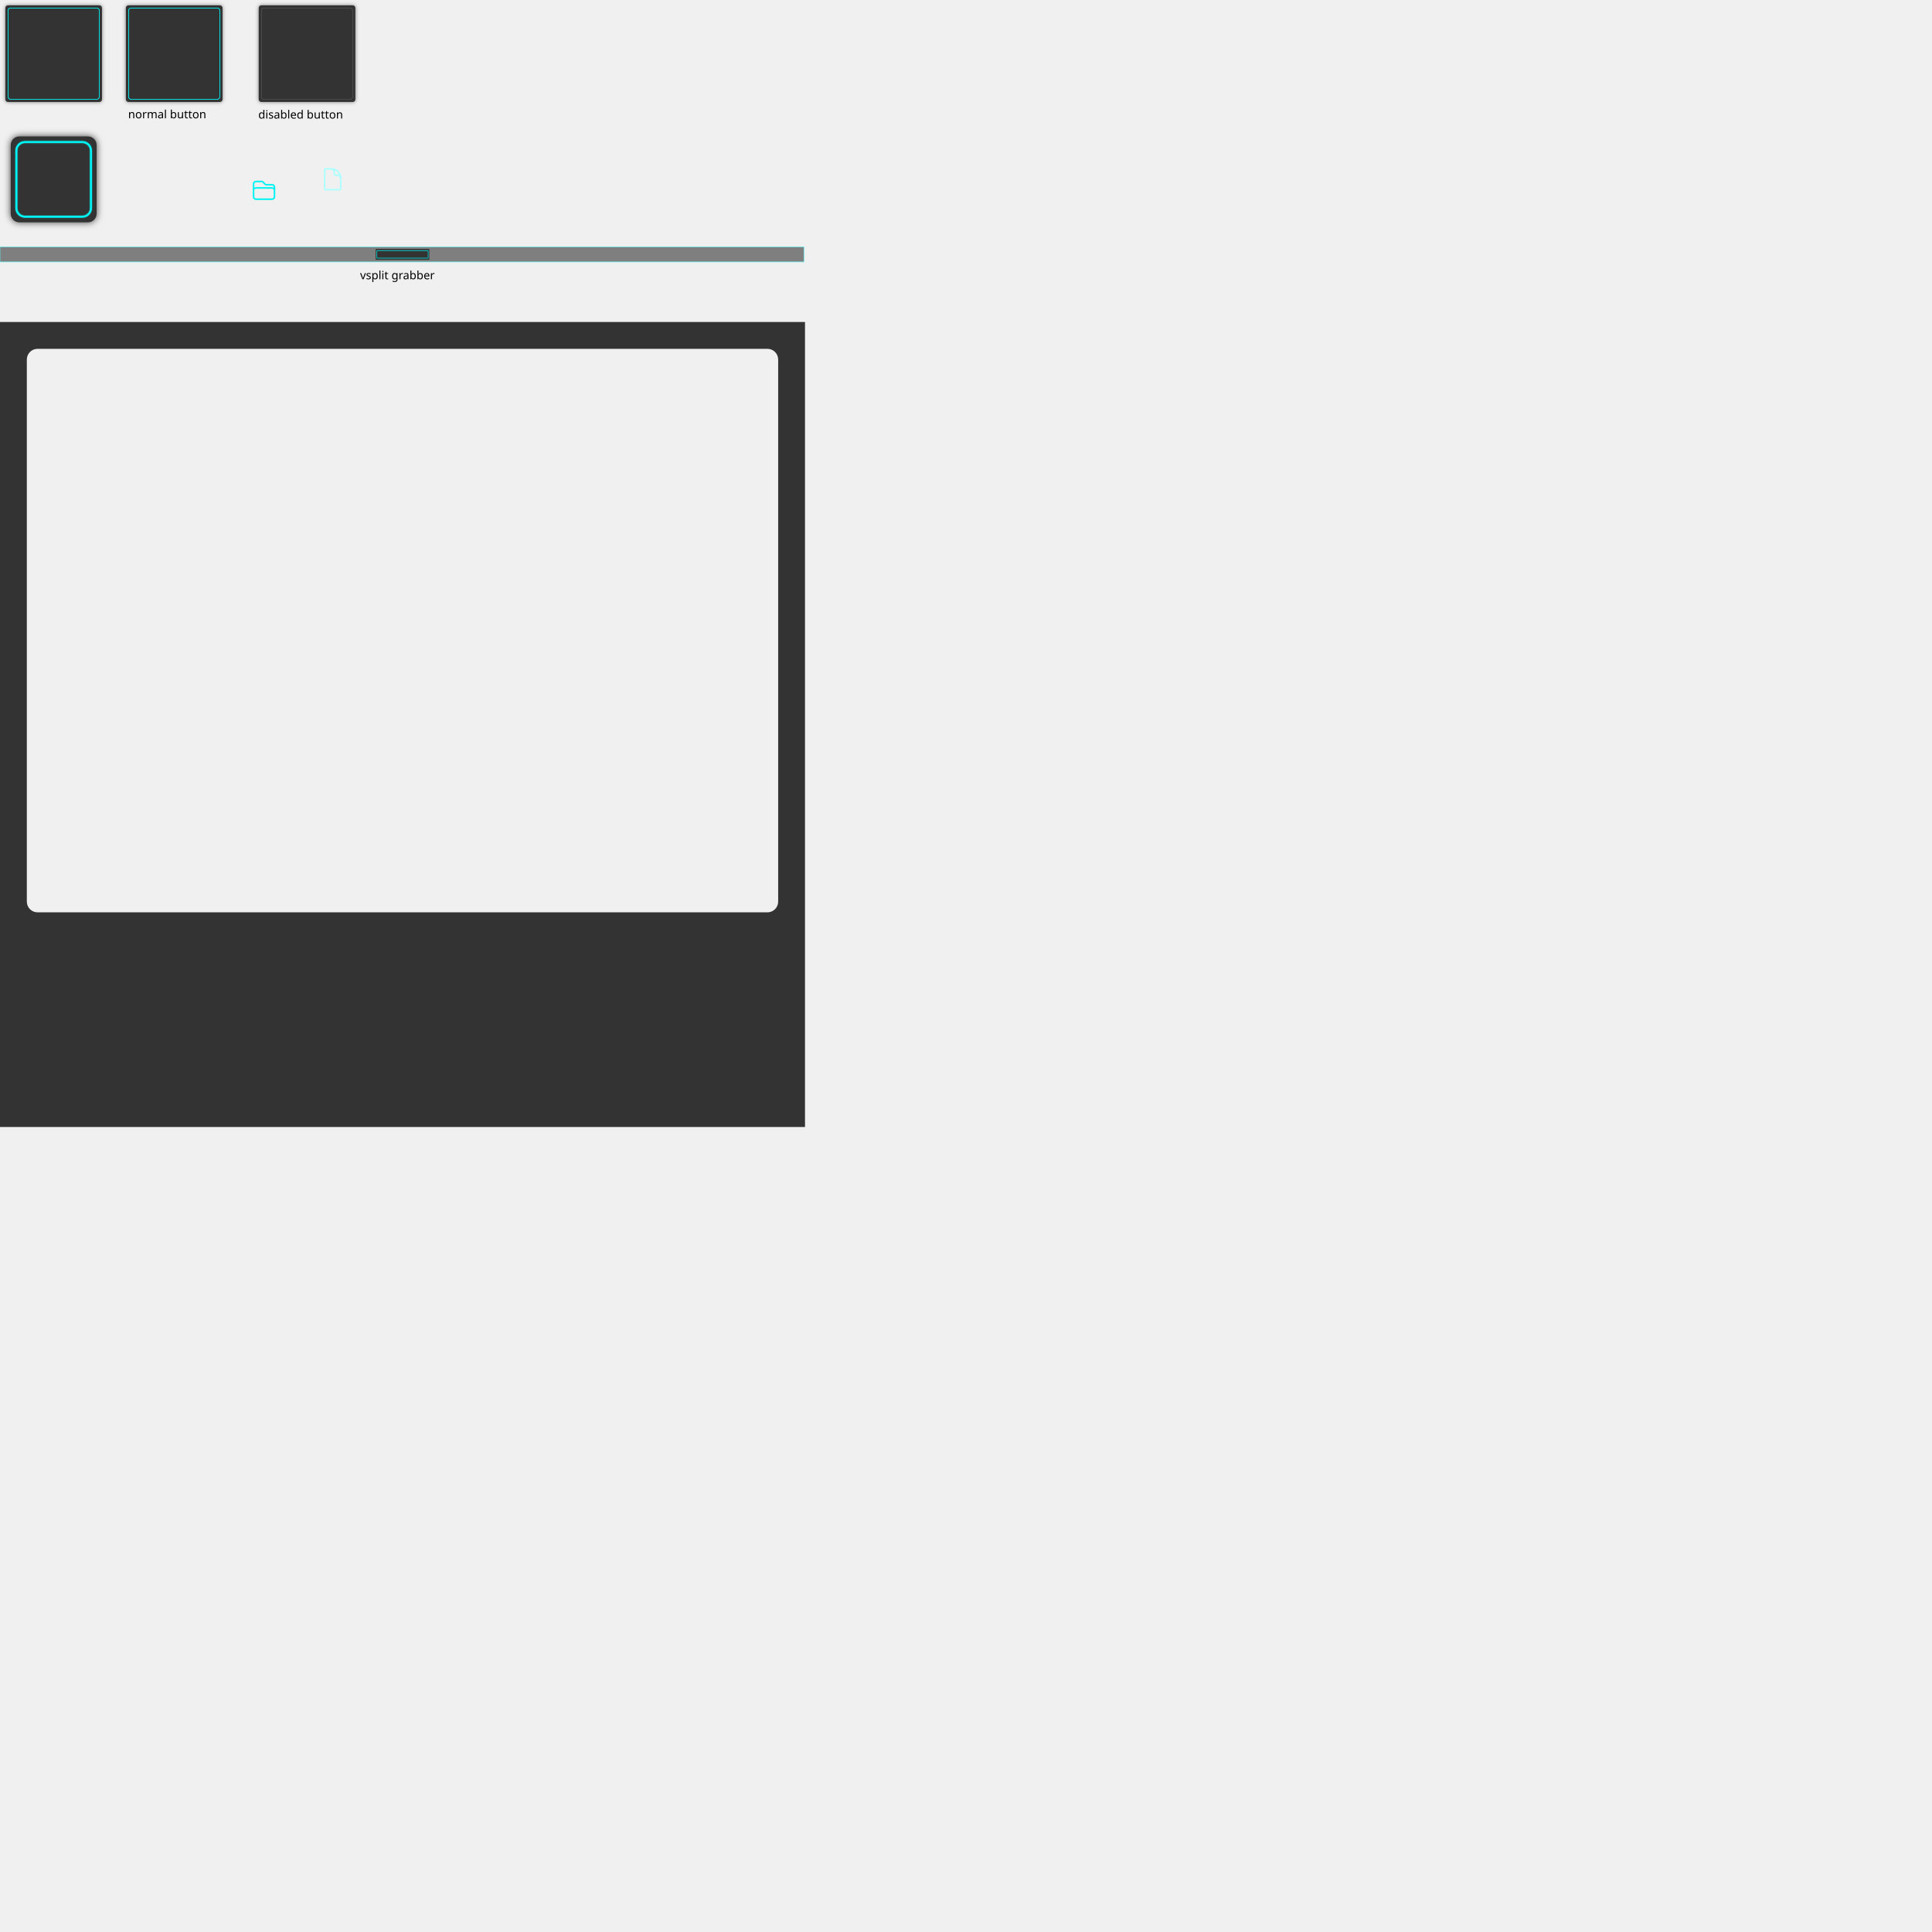
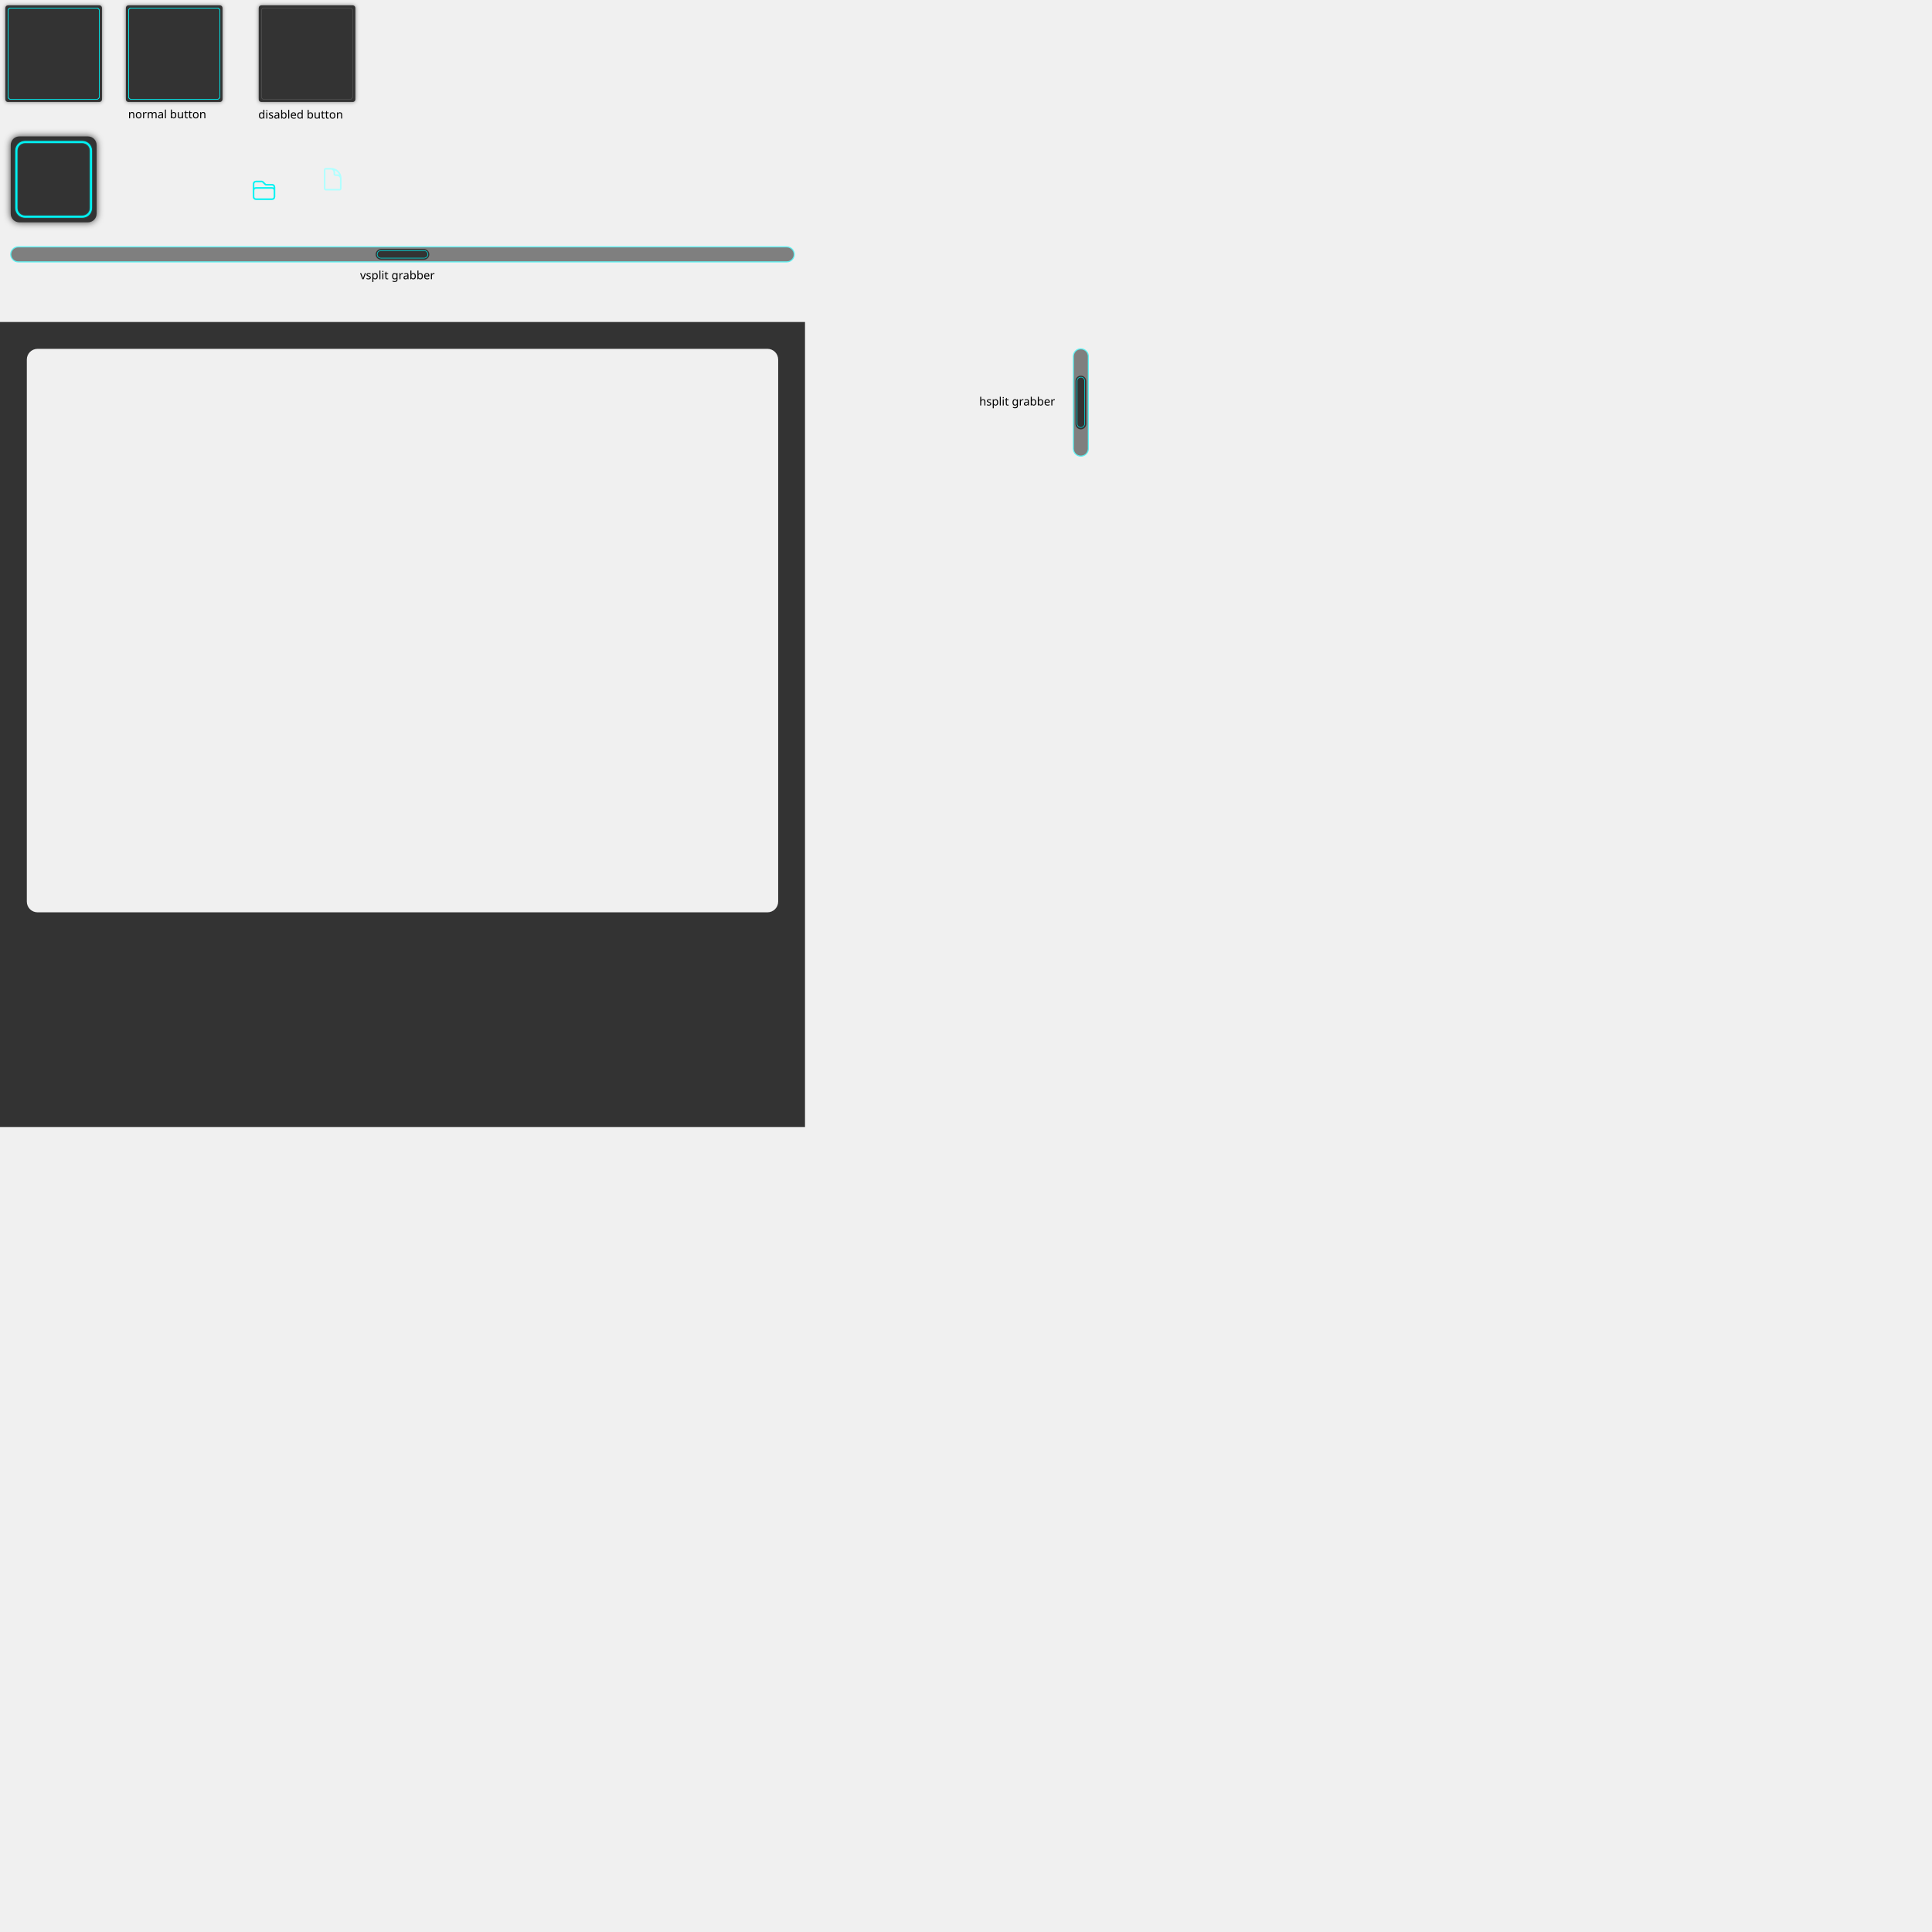
<svg xmlns="http://www.w3.org/2000/svg" width="1800" height="1800" viewBox="0 0 1800 1800" version="1.1" id="svg1" xml:space="preserve">
  <defs id="defs1">
    <filter style="color-interpolation-filters:sRGB" id="filter4" x="-0.048" y="-0.048" width="1.096" height="1.096">
      <feGaussianBlur stdDeviation="1.8" id="feGaussianBlur4" />
    </filter>
    <filter style="color-interpolation-filters:sRGB" id="filter10" x="-0.015" y="-0.015" width="1.03" height="1.03">
      <feGaussianBlur stdDeviation="0.425" id="feGaussianBlur10" />
    </filter>
    <filter style="color-interpolation-filters:sRGB" id="filter11" x="-0.108" y="-0.108" width="1.216" height="1.216">
      <feGaussianBlur stdDeviation="3.6" id="feGaussianBlur11" />
    </filter>
    <filter style="color-interpolation-filters:sRGB" id="filter12" x="-0.038" y="-0.038" width="1.076" height="1.076">
      <feGaussianBlur stdDeviation="0.681" id="feGaussianBlur12" />
    </filter>
    <filter style="color-interpolation-filters:sRGB" id="filter13" x="-0.021" y="-0.021" width="1.041" height="1.041">
      <feGaussianBlur stdDeviation="0.281" id="feGaussianBlur13" />
    </filter>
    <filter style="color-interpolation-filters:sRGB" id="filter14" x="-0.009" y="-0.009" width="1.018" height="1.018">
      <feGaussianBlur stdDeviation="0.056" id="feGaussianBlur14" />
+     </filter>
+     <filter style="color-interpolation-filters:sRGB" id="filter1424" x="-0.015" y="-0.103" width="1.03" height="1.207">
+       <feGaussianBlur stdDeviation="0.197" id="feGaussianBlur1426" />
+     </filter>
+     <filter style="color-interpolation-filters:sRGB" id="filter1974" x="-0.015" y="-0.102" width="1.03" height="1.205">
+       <feGaussianBlur stdDeviation="0.195" id="feGaussianBlur1976" />
    </filter>
  </defs>
  <g id="layer1">
    <rect style="opacity:0;fill:#ffffff;stroke-width:1;stroke-linecap:round;stroke-linejoin:round" id="rect1" width="100" height="100" x="0" y="0" ry="0" rx="0" />
    <rect style="opacity:1;fill:#000000;fill-opacity:0.5;stroke-width:1;stroke-linecap:round;stroke-linejoin:round;filter:url(#filter4)" id="rect4" width="90" height="90" x="5" y="5" ry="2.345" rx="2.345" />
    <rect style="opacity:1;fill:#333333;fill-opacity:1;stroke-width:1;stroke-linecap:round;stroke-linejoin:round" id="rect3" width="90" height="90" x="5" y="5" ry="2.345" rx="2.345" />
    <rect style="opacity:0;fill:#ffffff;stroke-width:1;stroke-linecap:round;stroke-linejoin:round" id="rect2" width="100" height="100" x="-2.1655273e-06" y="117.114" ry="0" rx="0" />
    <rect style="opacity:0.75;fill:#000000;fill-opacity:1;stroke-width:1;stroke-linecap:round;stroke-linejoin:round;filter:url(#filter11)" id="rect11" width="80" height="80" x="10" y="127.114" ry="8" rx="8" />
    <rect style="fill:#333333;fill-opacity:1;stroke-width:1;stroke-linecap:round;stroke-linejoin:round" id="rect6" width="80" height="80" x="10" y="127.114" ry="8" rx="8" />
    <rect style="fill:none;fill-opacity:1;stroke:#00f2f3;stroke-width:2;stroke-linecap:round;stroke-linejoin:round;stroke-dasharray:none;stroke-opacity:1;filter:url(#filter12)" id="rect7" width="69.5" height="69.5" x="15.25" y="132.364" ry="8" rx="8" />
    <rect style="opacity:1;fill:none;fill-opacity:1;stroke:#00f2f3;stroke-width:0.5;stroke-linecap:round;stroke-linejoin:round;stroke-dasharray:none;stroke-opacity:1" id="rect9" width="85" height="85" x="7.5" y="7.5" ry="2.345" rx="2.345" />
    <rect style="opacity:1;fill:none;fill-opacity:1;stroke:#00f2f3;stroke-width:0.5;stroke-linecap:round;stroke-linejoin:round;stroke-dasharray:none;stroke-opacity:1;filter:url(#filter10)" id="rect10" width="85" height="85" x="7.5" y="7.5" ry="2.345" rx="2.345" />
    <rect style="fill:none;fill-opacity:1;stroke:#00f2f3;stroke-width:1.5;stroke-linecap:round;stroke-linejoin:round;stroke-dasharray:none;stroke-opacity:1;filter:url(#filter13)" id="rect12" width="69.5" height="69.5" x="15.25" y="132.364" ry="8" rx="8" />
    <rect style="fill:none;fill-opacity:1;stroke:#00f2f3;stroke-width:1;stroke-linecap:round;stroke-linejoin:round;stroke-dasharray:none;stroke-opacity:1;filter:url(#filter14)" id="rect13" width="69.5" height="69.5" x="15.25" y="132.364" ry="8" rx="8" />
    <rect style="fill:none;fill-opacity:1;stroke:#00f2f3;stroke-width:0.5;stroke-linecap:round;stroke-linejoin:round;stroke-dasharray:none;stroke-opacity:1" id="rect14" width="69.5" height="69.5" x="15.25" y="132.364" ry="8" rx="8" />
    <rect style="opacity:0;fill:#ffffff;stroke-width:0.2;stroke-linecap:round;stroke-linejoin:round" id="rect2-7" width="20" height="20" x="49.064" y="252.588" ry="0" rx="0" />
    <rect style="opacity:0;fill:#ffffff;stroke-width:1;stroke-linecap:round;stroke-linejoin:round" id="rect5" width="100" height="100" x="112.294" y="0" ry="0" rx="0" />
    <rect style="opacity:1;fill:#000000;fill-opacity:0.5;stroke-width:1;stroke-linecap:round;stroke-linejoin:round;filter:url(#filter4)" id="rect8" width="90" height="90" x="117.294" y="5" ry="2.345" rx="2.345" />
    <rect style="opacity:1;fill:#333333;fill-opacity:1;stroke-width:1;stroke-linecap:round;stroke-linejoin:round" id="rect15" width="90" height="90" x="117.294" y="5" ry="2.345" rx="2.345" />
    <rect style="opacity:1;fill:none;fill-opacity:1;stroke:#00f2f3;stroke-width:0.5;stroke-linecap:round;stroke-linejoin:round;stroke-dasharray:none;stroke-opacity:1" id="rect16" width="85" height="85" x="119.794" y="7.5" ry="2.345" rx="2.345" />
    <rect style="opacity:1;fill:none;fill-opacity:1;stroke:#00f2f3;stroke-width:0.5;stroke-linecap:round;stroke-linejoin:round;stroke-dasharray:none;stroke-opacity:1;filter:url(#filter10)" id="rect17" width="85" height="85" x="119.794" y="7.5" ry="2.345" rx="2.345" />
    <text xml:space="preserve" style="font-style:normal;font-variant:normal;font-weight:normal;font-stretch:normal;font-size:10.667px;line-height:125%;font-family:'MV Boli';-inkscape-font-specification:'MV Boli';text-align:center;letter-spacing:0px;word-spacing:0px;text-anchor:middle;fill:#000000;fill-opacity:1;stroke:none;stroke-width:1px;stroke-linecap:butt;stroke-linejoin:miter;stroke-opacity:1" x="162.7" y="110.221" id="text17">
      <tspan id="tspan17" x="162.7" y="110.221" style="font-size:10.667px">normal button</tspan>
    </text>
    <rect style="opacity:0;fill:#ffffff;stroke-width:1;stroke-linecap:round;stroke-linejoin:round" id="rect18" width="100" height="100" x="236.071" y="0" ry="0" rx="0" />
    <rect style="opacity:1;fill:#000000;fill-opacity:0.5;stroke-width:1;stroke-linecap:round;stroke-linejoin:round;filter:url(#filter4)" id="rect19" width="90" height="90" x="241.071" y="5" ry="2.345" rx="2.345" />
    <rect style="opacity:1;fill:#333333;fill-opacity:1;stroke-width:1;stroke-linecap:round;stroke-linejoin:round" id="rect20" width="90" height="90" x="241.071" y="5" ry="2.345" rx="2.345" />
    <rect style="opacity:1;fill:none;fill-opacity:1;stroke:#4d4d4d;stroke-width:0.5;stroke-linecap:round;stroke-linejoin:round;stroke-dasharray:none;stroke-opacity:1" id="rect21" width="85" height="85" x="243.571" y="7.5" ry="2.345" rx="2.345" />
    <rect style="opacity:1;fill:none;fill-opacity:1;stroke:#4c4c4c;stroke-width:0.499;stroke-linecap:round;stroke-linejoin:round;stroke-dasharray:none;stroke-opacity:1;filter:url(#filter10)" id="rect22" width="85" height="85" x="243.571" y="7.5" ry="2.339" rx="2.345" transform="matrix(1,0,0,1.002358,0,-0.1179031)" />
    <text xml:space="preserve" style="font-style:normal;font-variant:normal;font-weight:normal;font-stretch:normal;font-size:10.667px;line-height:125%;font-family:'MV Boli';-inkscape-font-specification:'MV Boli';text-align:center;letter-spacing:0px;word-spacing:0px;text-anchor:middle;fill:#000000;fill-opacity:1;stroke:none;stroke-width:1px;stroke-linecap:butt;stroke-linejoin:miter;stroke-opacity:1" x="287.06" y="110.461" id="text22">
      <tspan id="tspan22" x="287.06" y="110.461" style="font-size:10.667px">disabled button</tspan>
    </text>
    <path id="rect25-9" style="fill:#333333;fill-opacity:1;stroke:none;stroke-width:0.5;stroke-linecap:round;stroke-linejoin:round;stroke-opacity:1" d="M 0 300 L 0 1050 L 750 1050 L 750 300 L 0 300 z M 35 325 L 715 325 C 720.54 325 725 329.46 725 335 L 725 840 C 725 845.54 720.54 850 715 850 L 35 850 C 29.46 850 25 845.54 25 840 L 25 335 C 25 329.46 29.46 325 35 325 z " />
    <rect style="fill:#333333;fill-opacity:1;stroke:none;stroke-width:0.5;stroke-linecap:round;stroke-linejoin:round;stroke-opacity:1" id="rect25-9-6" width="750" height="750" x="1846.936" y="217.114" />
    <rect style="fill:#bfbfbf;fill-opacity:1;stroke:none;stroke-width:0.5;stroke-linecap:round;stroke-linejoin:round;stroke-opacity:1" id="rect26-1-1" width="700" height="525" x="1871.936" y="242.114" rx="10" ry="10" />
    <text xml:space="preserve" style="font-style:normal;font-variant:normal;font-weight:normal;font-stretch:normal;font-size:10.667px;line-height:125%;font-family:'MV Boli';-inkscape-font-specification:'MV Boli';text-align:center;letter-spacing:0px;word-spacing:0px;text-anchor:middle;fill:#000000;fill-opacity:1;stroke:none;stroke-width:1px;stroke-linecap:butt;stroke-linejoin:miter;stroke-opacity:1" x="377.165" y="260.182" id="text426">
      <tspan id="tspan424" x="377.165" y="260.182" style="font-size:10.667px">vsplit grabber</tspan>
    </text>
-     <g id="g1945">
-       <rect style="opacity:0.6;fill:#333333;fill-opacity:1;stroke:#00f2f3;stroke-width:0.5;stroke-linecap:round;stroke-dasharray:none;stroke-opacity:1" id="rect1998" width="749" height="14" x="0" y="230" />
-       <g id="g2908" transform="translate(325)">
-         <rect style="fill:#333333;fill-opacity:1;stroke:none;stroke-width:0.28;stroke-linecap:round;stroke-linejoin:round" id="rect6-2" width="50" height="10" x="25" y="232" ry="0.357" rx="0.357" />
-         <rect style="fill:#333333;fill-opacity:1;stroke:#00f2f3;stroke-width:0.5;stroke-linecap:round;stroke-linejoin:round;stroke-dasharray:none;stroke-opacity:1" id="rect1789" width="47.81" height="7" x="26.095" y="233.5" ry="0.26" rx="0.25" />
-       </g>
-       <g style="fill:none;stroke:#00f3f3;stroke-width:1.5;fill-opacity:1;stroke-opacity:1" id="g416" transform="translate(233.9654,165.3373)">
-         <path stroke-linecap="round" stroke-linejoin="round" d="M 2.25,12.75 V 12 A 2.25,2.25 0 0 1 4.5,9.75 h 15 A 2.25,2.25 0 0 1 21.75,12 v 0.75 M 13.06,6.31 10.94,4.19 A 1.5,1.5 0 0 0 9.879,3.75 H 4.5 A 2.25,2.25 0 0 0 2.25,6 v 12 a 2.25,2.25 0 0 0 2.25,2.25 h 15 A 2.25,2.25 0 0 0 21.75,18 V 9 A 2.25,2.25 0 0 0 19.5,6.75 h -5.379 a 1.5,1.5 0 0 1 -1.06,-0.44 z" id="path407" style="fill:none;fill-opacity:1;stroke:#00f3f3;stroke-opacity:1" />
-       </g>
-       <g style="fill:none;stroke:#b0ffff;stroke-width:1.5;stroke-opacity:1" id="g427" transform="translate(297.9798,154.9566)">
-         <path stroke-linecap="round" stroke-linejoin="round" d="M 19.5,14.25 V 11.625 A 3.375,3.375 0 0 0 16.125,8.25 h -1.5 A 1.125,1.125 0 0 1 13.5,7.125 v -1.5 A 3.375,3.375 0 0 0 10.125,2.25 H 8.25 m 2.25,0 H 5.625 C 5.004,2.25 4.5,2.754 4.5,3.375 v 17.25 c 0,0.621 0.504,1.125 1.125,1.125 h 12.75 c 0.621,0 1.125,-0.504 1.125,-1.125 V 11.25 a 9,9 0 0 0 -9,-9 z" id="path418" style="stroke:#b0ffff;stroke-opacity:1" />
-       </g>
+     <g id="g2237">
+       <rect style="opacity:0.6;fill:#333333;fill-opacity:1;stroke:#00f2f3;stroke-width:1;stroke-linecap:round;stroke-dasharray:none;stroke-opacity:1" id="rect1998" width="730" height="14" x="10" y="230" rx="7" ry="7" />
+       <rect style="fill:#333333;fill-opacity:1;stroke:none;stroke-width:0.28;stroke-linecap:round;stroke-linejoin:round" id="rect6-2" width="50" height="10" x="350" y="232" ry="5" rx="5" />
+       <rect style="fill:#333333;fill-opacity:1;stroke:#00f2f3;stroke-width:0.497;stroke-linecap:round;stroke-linejoin:round;stroke-dasharray:none;stroke-opacity:1;filter:url(#filter1974)" id="rect1789" width="47.154" height="7" x="351.423" y="233.5" ry="3.5" rx="3.452" />
    </g>
+     <g style="fill:none;fill-opacity:1;stroke:#00f3f3;stroke-width:1.5;stroke-opacity:1" id="g416" transform="translate(233.9654,165.3373)">
+       <path stroke-linecap="round" stroke-linejoin="round" d="M 2.25,12.75 V 12 A 2.25,2.25 0 0 1 4.5,9.75 h 15 A 2.25,2.25 0 0 1 21.75,12 v 0.75 M 13.06,6.31 10.94,4.19 A 1.5,1.5 0 0 0 9.879,3.75 H 4.5 A 2.25,2.25 0 0 0 2.25,6 v 12 a 2.25,2.25 0 0 0 2.25,2.25 h 15 A 2.25,2.25 0 0 0 21.75,18 V 9 A 2.25,2.25 0 0 0 19.5,6.75 h -5.379 a 1.5,1.5 0 0 1 -1.06,-0.44 z" id="path407" style="fill:none;fill-opacity:1;stroke:#00f3f3;stroke-opacity:1" />
+     </g>
+     <g style="fill:none;stroke:#b0ffff;stroke-width:1.5;stroke-opacity:1" id="g427" transform="translate(297.9798,154.9566)">
+       <path stroke-linecap="round" stroke-linejoin="round" d="M 19.5,14.25 V 11.625 A 3.375,3.375 0 0 0 16.125,8.25 h -1.5 A 1.125,1.125 0 0 1 13.5,7.125 v -1.5 A 3.375,3.375 0 0 0 10.125,2.25 H 8.25 m 2.25,0 H 5.625 C 5.004,2.25 4.5,2.754 4.5,3.375 v 17.25 c 0,0.621 0.504,1.125 1.125,1.125 h 12.75 c 0.621,0 1.125,-0.504 1.125,-1.125 V 11.25 a 9,9 0 0 0 -9,-9 z" id="path418" style="stroke:#b0ffff;stroke-opacity:1" />
+     </g>
+     <rect style="opacity:0.6;fill:#333333;fill-opacity:1;stroke:#00f2f3;stroke-width:1;stroke-linecap:round;stroke-dasharray:none;stroke-opacity:1" id="rect1998-7" width="100" height="14" x="325" y="-1014" transform="rotate(90)" rx="7" ry="7" />
+     <rect style="fill:#333333;fill-opacity:1;stroke:none;stroke-width:0.28;stroke-linecap:round;stroke-linejoin:round" id="rect6-2-1" width="50" height="10" x="350" y="-1012" ry="5" rx="5" transform="rotate(90)" />
+     <rect style="mix-blend-mode:normal;fill:#333333;fill-opacity:1;stroke:#00f2f3;stroke-width:0.5;stroke-linecap:round;stroke-linejoin:round;stroke-dasharray:none;stroke-opacity:1;filter:url(#filter1424)" id="rect1789-8" width="47.81" height="7" x="351.095" y="-1010.5" ry="3.5" rx="3.5" transform="matrix(0,0.9800762,-1,0,0,7.323278)" />
+     <text xml:space="preserve" style="font-style:normal;font-variant:normal;font-weight:normal;font-stretch:normal;font-size:10.667px;line-height:125%;font-family:'MV Boli';-inkscape-font-specification:'MV Boli';text-align:center;letter-spacing:0px;word-spacing:0px;text-anchor:middle;fill:#000000;fill-opacity:1;stroke:none;stroke-width:1px;stroke-linecap:butt;stroke-linejoin:miter;stroke-opacity:1" x="954.592" y="377.766" id="text412">
+       <tspan id="tspan410" x="954.592" y="377.766" style="font-size:10.667px">hsplit grabber</tspan>
+     </text>
  </g>
</svg>
